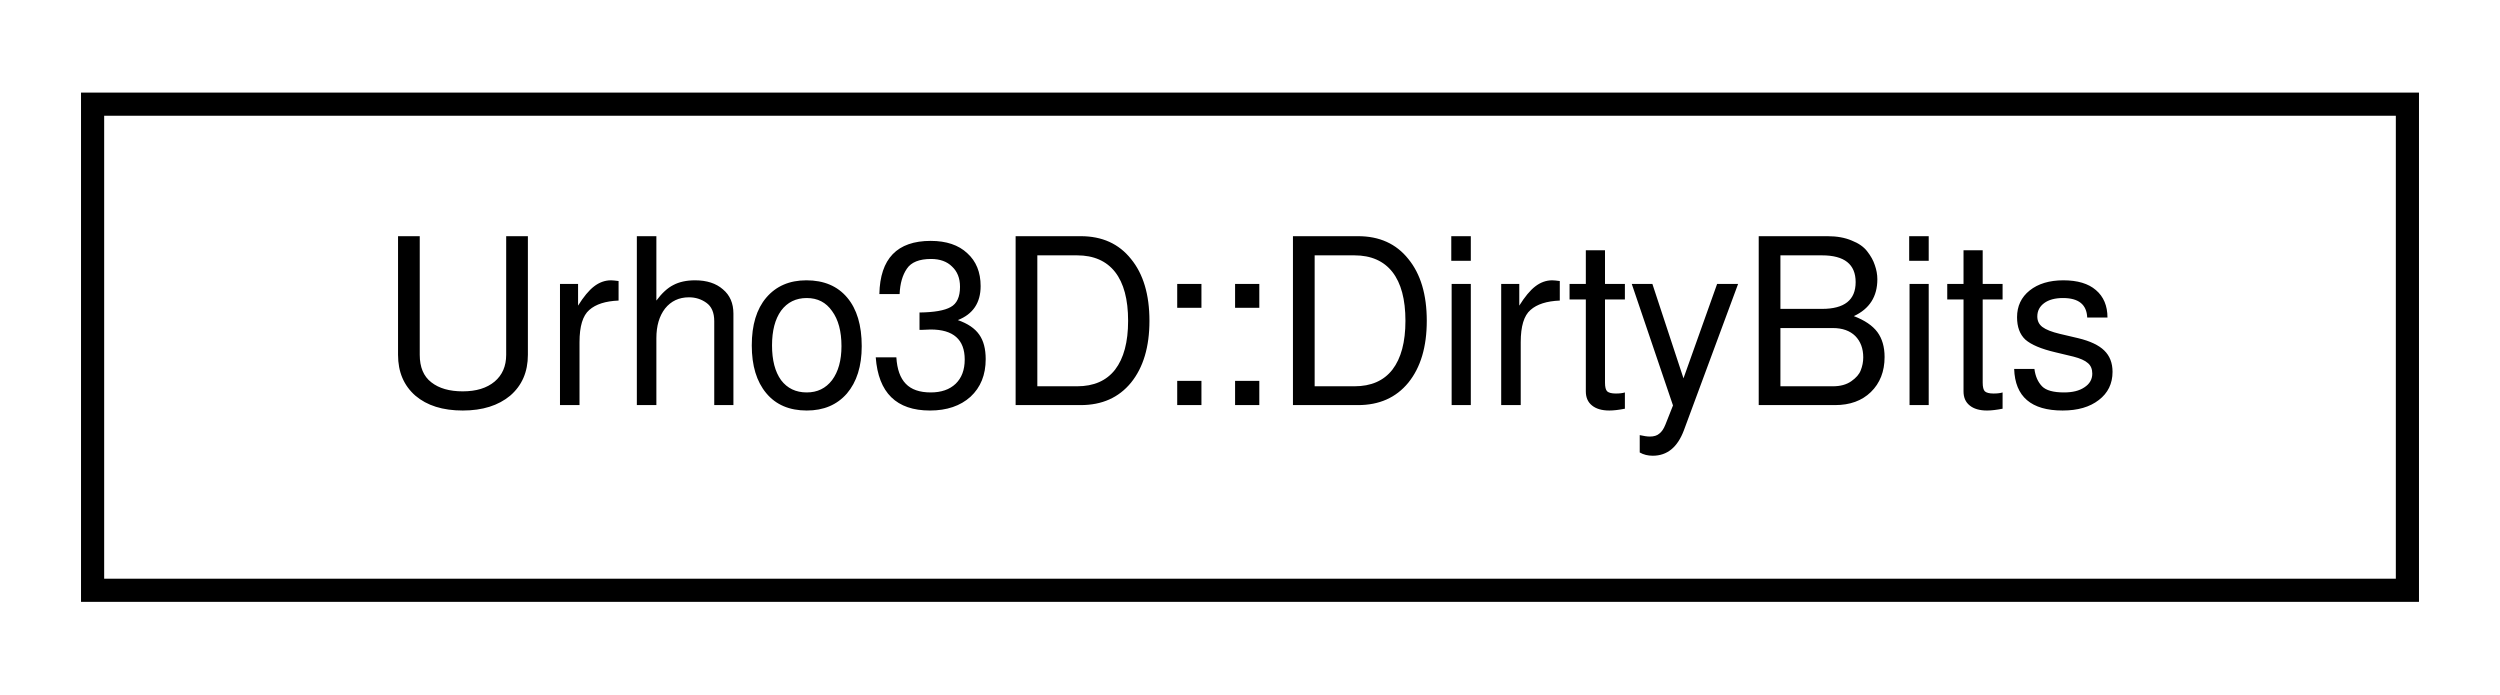
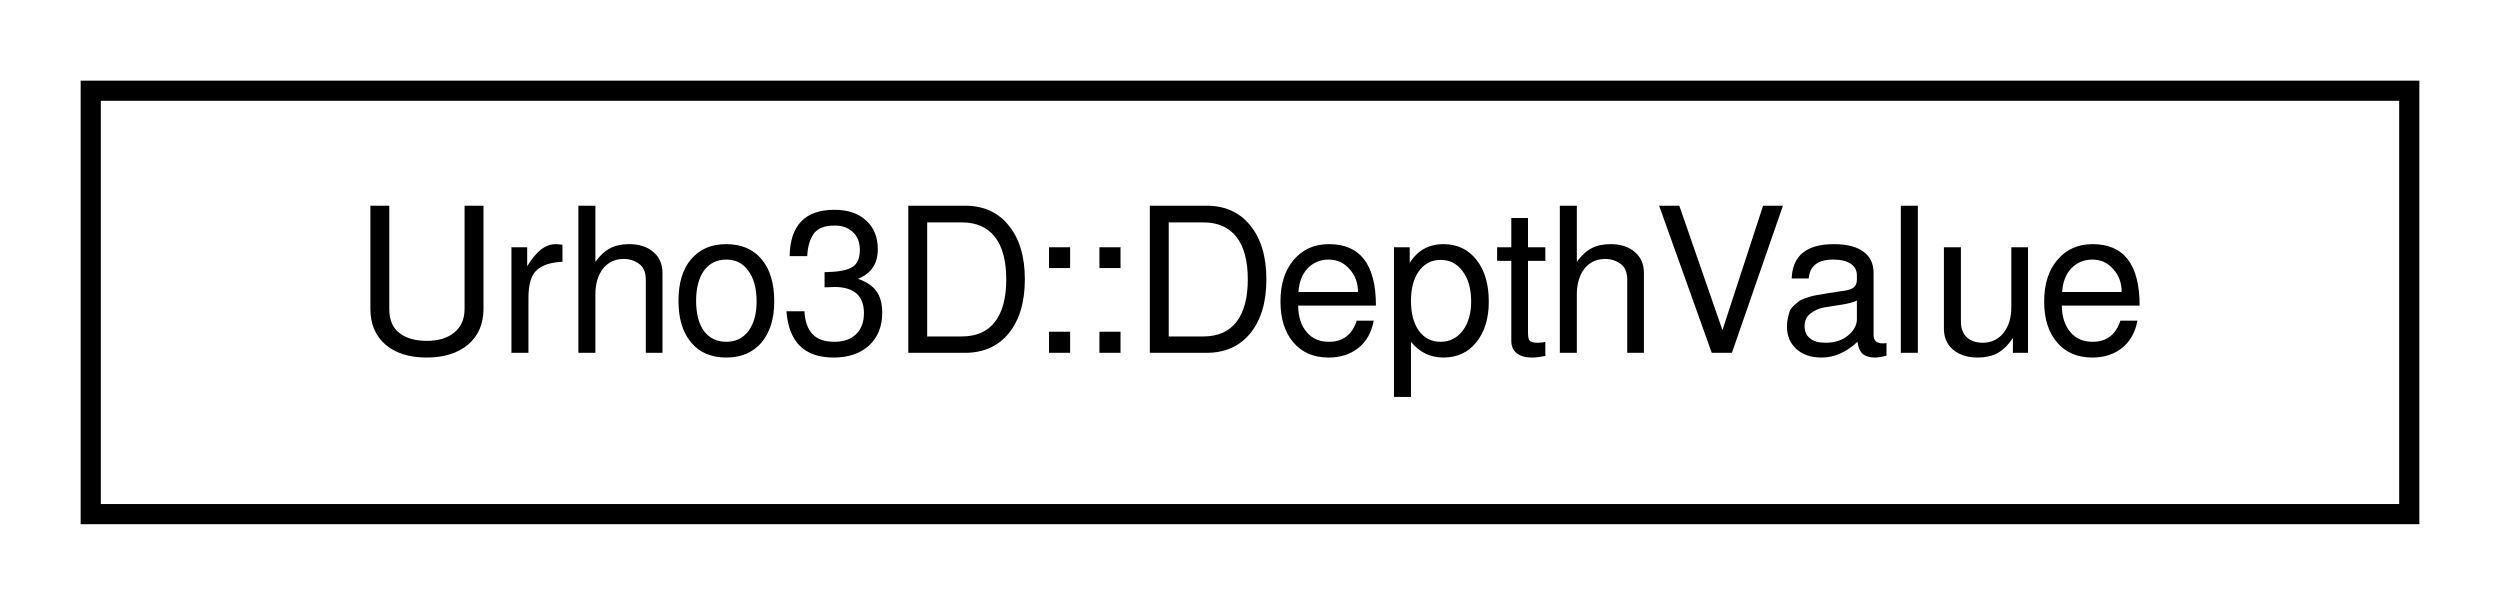
- <svg xmlns="http://www.w3.org/2000/svg" xmlns:xlink="http://www.w3.org/1999/xlink" width="108pt" height="30pt" viewBox="0.00 0.00 108.00 30.00">
+ <svg xmlns="http://www.w3.org/2000/svg" xmlns:xlink="http://www.w3.org/1999/xlink" width="124pt" height="30pt" viewBox="0.00 0.00 124.00 30.00">
  <g id="graph1" class="graph" transform="scale(1 1) rotate(0) translate(4 26)">
    <g id="node1" class="node">
-       <a xlink:href="struct_urho3_d_1_1_dirty_bits.html" target="_top" xlink:title="Dirty attribute bits structure for network replication.">
-         <polygon fill="none" stroke="black" points="0,-0.5 0,-21.5 100,-21.5 100,-0.5 0,-0.5" />
-         <text text-anchor="middle" x="50" y="-8.5" font-family="FreeSans" font-size="10.00">Urho3D::DirtyBits</text>
+       <a xlink:href="struct_urho3_d_1_1_depth_value.html" target="_top" xlink:title="Occlusion hierarchy depth range.">
+         <polygon fill="none" stroke="black" points="0.5,-0.5 0.5,-21.5 115.5,-21.5 115.5,-0.5 0.5,-0.5" />
+         <text text-anchor="middle" x="58" y="-8.5" font-family="FreeSans" font-size="10.00">Urho3D::DepthValue</text>
      </a>
    </g>
  </g>
</svg>
